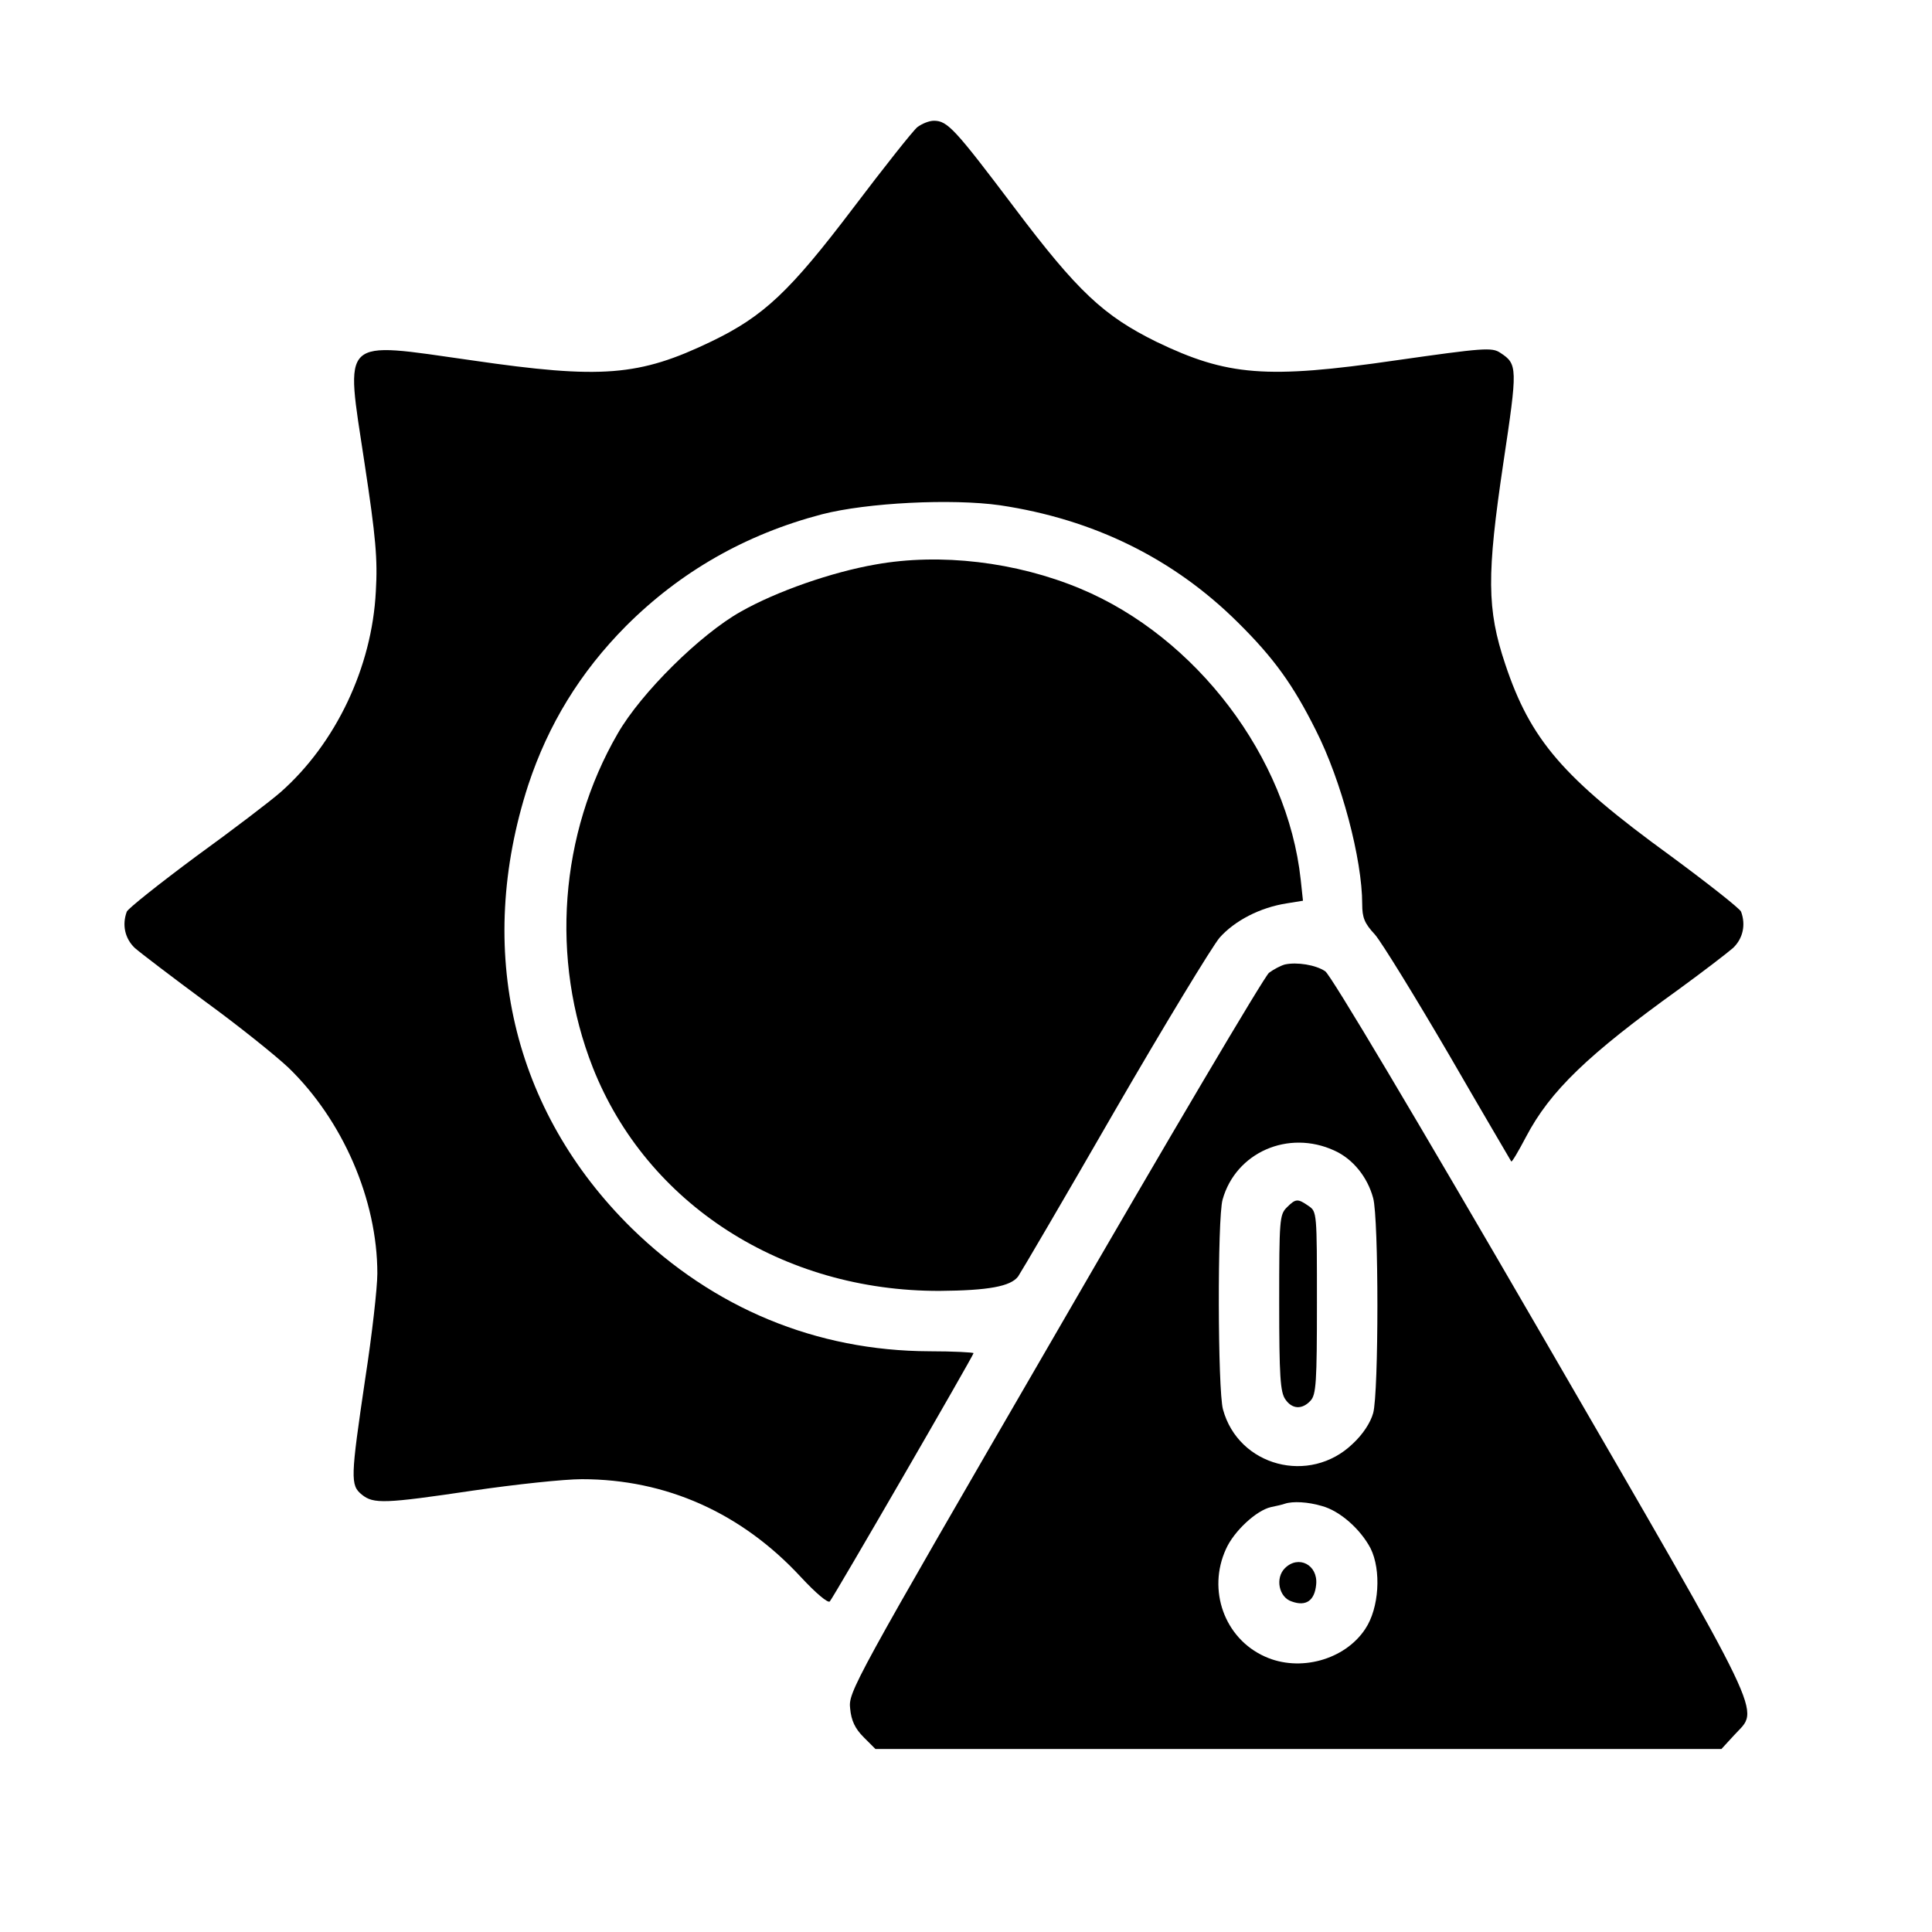
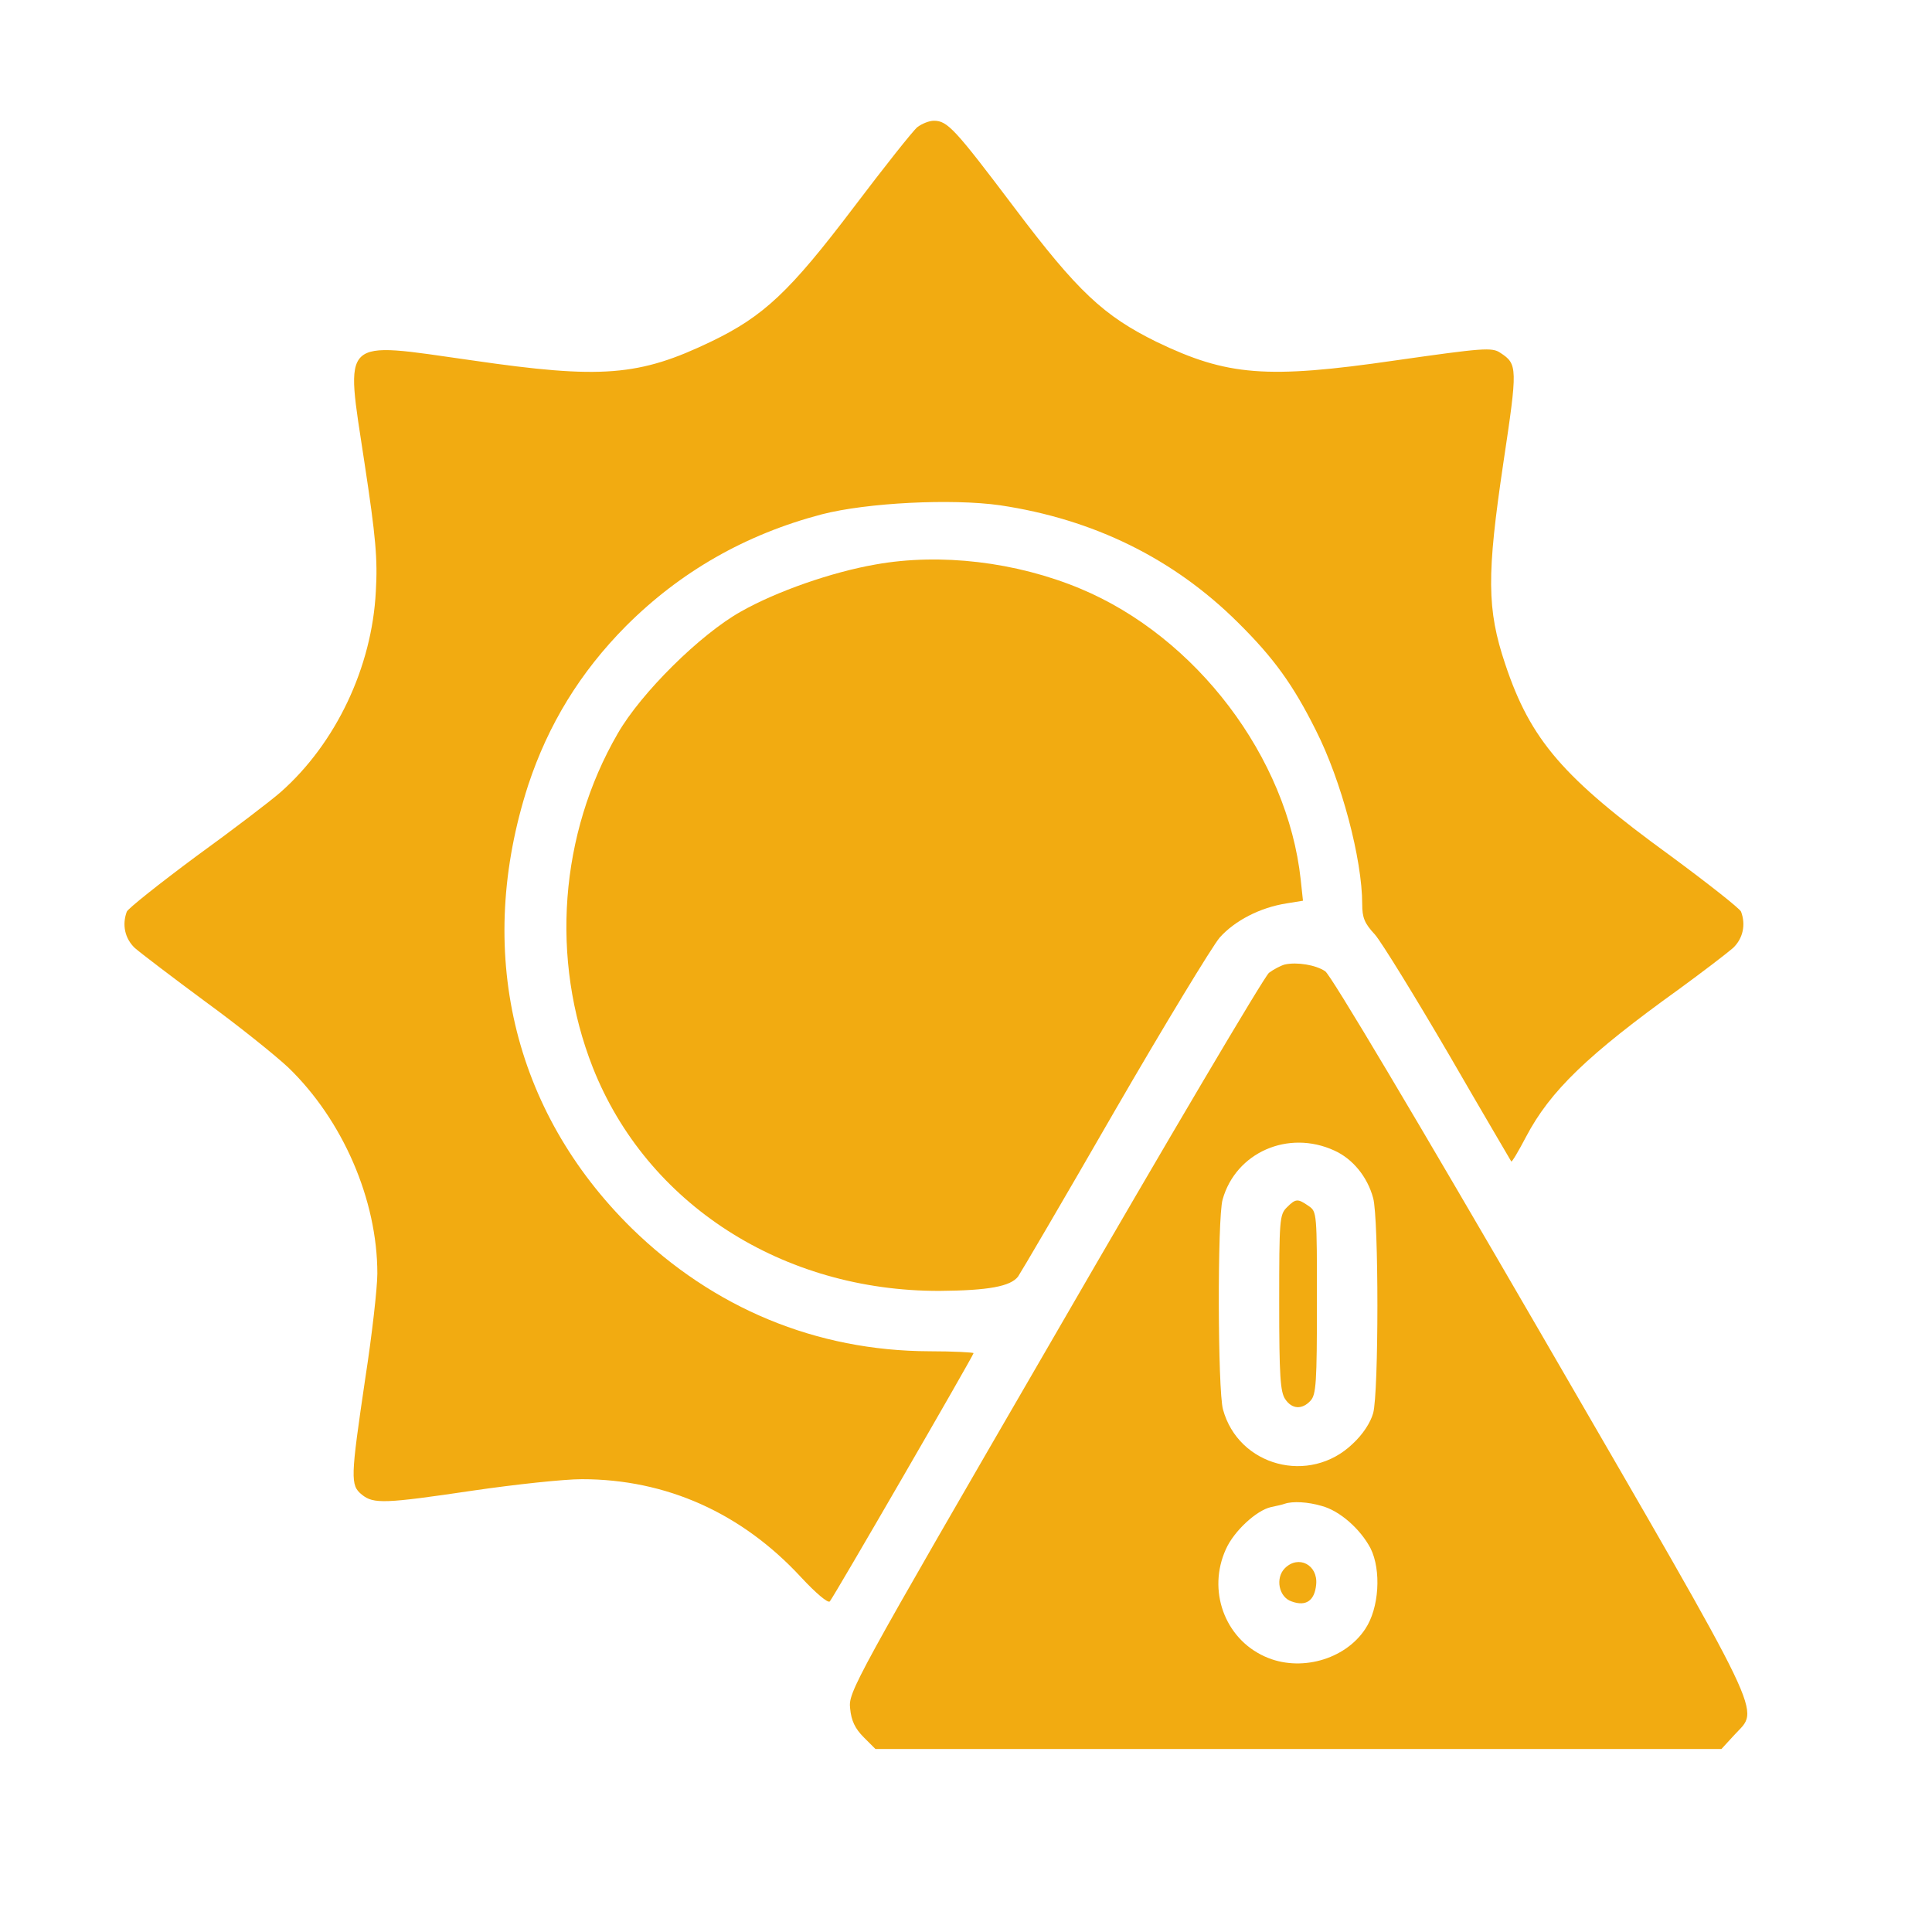
<svg xmlns="http://www.w3.org/2000/svg" version="1.0" width="64pt" height="64pt" viewBox="0 0 512 512" preserveAspectRatio="xMidYMid meet">
-   <g transform="translate(0,512) scale(0.1,-0.1)" fill="f2ab11" stroke="none">
+   <g transform="translate(0,512) scale(0.1,-0.1)" fill="#f2ab11" stroke="none">
    <path d="M2431 4783 c-12 -10 -88 -106 -169 -213 -169 -223 -238 -288 -377 -355 -191 -92 -291 -100 -634 -50 -353 50 -336 66 -285 -272 30 -197 35 -255 30 -340 -10 -201 -106 -403 -252 -532 -26 -23 -127 -100 -225 -171 -97 -72 -180 -138 -183 -146 -13 -35 -5 -71 21 -96 16 -14 100 -78 188 -143 88 -64 186 -143 219 -174 144 -139 236 -350 236 -546 0 -37 -14 -162 -32 -278 -39 -264 -40 -283 -9 -308 31 -25 60 -24 296 11 110 16 239 30 287 30 223 0 423 -89 581 -260 39 -42 71 -69 76 -64 10 11 381 652 381 658 0 2 -53 5 -117 5 -300 1 -572 114 -789 326 -316 311 -416 737 -274 1175 53 160 137 298 259 421 144 144 317 243 519 296 120 31 345 42 472 24 248 -37 460 -141 631 -311 95 -94 146 -165 206 -285 68 -134 123 -342 123 -461 0 -36 6 -51 34 -81 18 -21 106 -164 196 -318 89 -154 164 -281 165 -283 2 -2 19 27 39 65 64 122 164 218 406 392 63 46 127 95 143 109 26 25 34 61 21 96 -3 8 -88 75 -187 148 -285 207 -371 307 -438 508 -49 146 -49 237 -5 533 38 253 38 262 -8 292 -22 15 -45 13 -277 -20 -343 -50 -447 -41 -634 49 -140 69 -209 133 -377 356 -157 208 -177 230 -213 230 -13 0 -32 -8 -44 -17z" />
    <path d="M2320 3624 c-115 -20 -262 -71 -357 -125 -107 -60 -264 -215 -326 -323 -154 -266 -179 -598 -66 -885 143 -362 503 -593 919 -592 130 1 188 12 208 38 7 10 122 206 255 437 133 230 259 437 279 461 40 45 107 80 178 91 l43 7 -6 56 c-35 324 -277 643 -584 771 -170 71 -371 95 -543 64z" />
    <path d="M3405 2564 c-11 -3 -30 -13 -42 -22 -12 -9 -268 -442 -568 -961 -538 -928 -547 -945 -542 -989 3 -32 13 -53 36 -76 l31 -31 1121 0 1121 0 34 37 c67 74 98 10 -513 1065 -330 569 -556 949 -571 959 -25 17 -75 25 -107 18z m131 -493 c49 -22 88 -70 103 -126 15 -53 15 -517 0 -570 -7 -25 -27 -56 -54 -81 -114 -110 -303 -60 -344 91 -14 51 -15 507 -1 556 35 125 174 186 296 130z m-33 -942 c48 -13 102 -61 129 -112 29 -58 23 -159 -14 -214 -54 -82 -174 -115 -266 -73 -107 48 -153 176 -103 285 21 47 80 102 119 111 15 3 32 7 37 9 21 7 61 5 98 -6z" />
    <path d="M3410 1920 c-19 -19 -20 -33 -20 -253 0 -194 3 -236 16 -255 18 -27 45 -28 67 -4 15 16 17 49 17 260 0 238 0 241 -22 256 -29 20 -34 20 -58 -4z" />
    <path d="M3405 964 c-26 -26 -16 -77 18 -88 38 -14 61 2 65 45 5 52 -47 79 -83 43z" />
  </g>
</svg>
